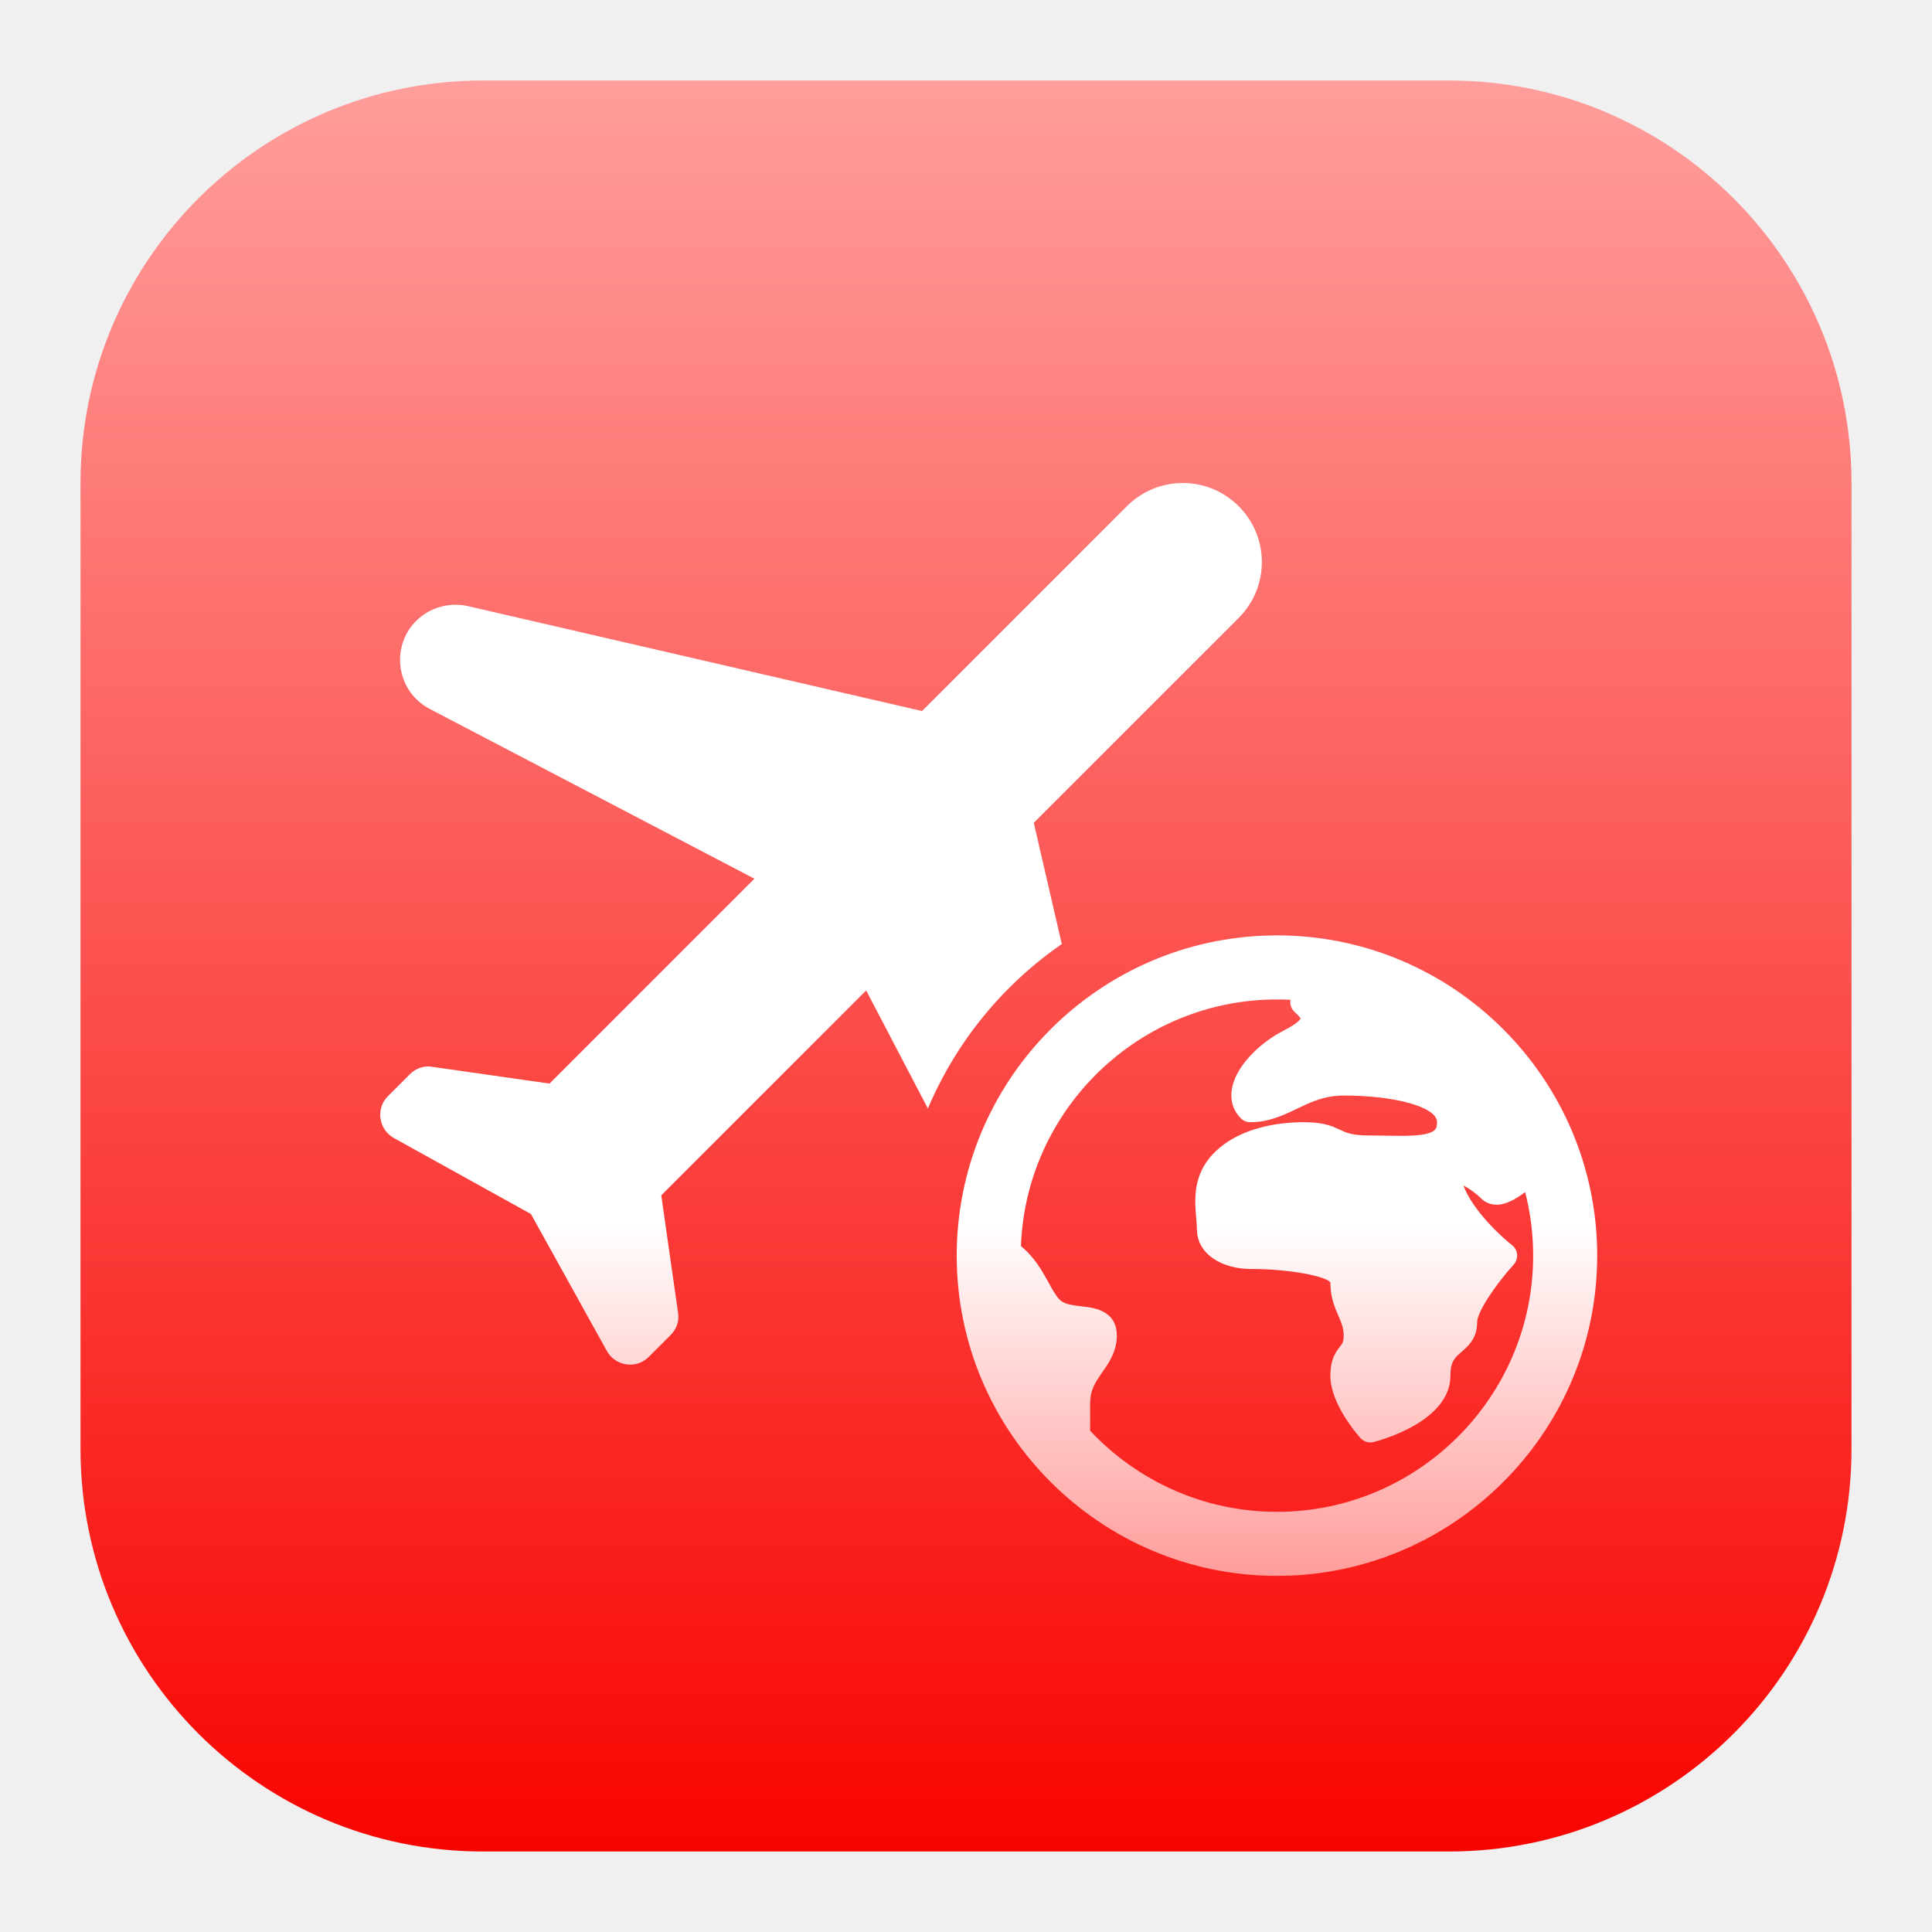
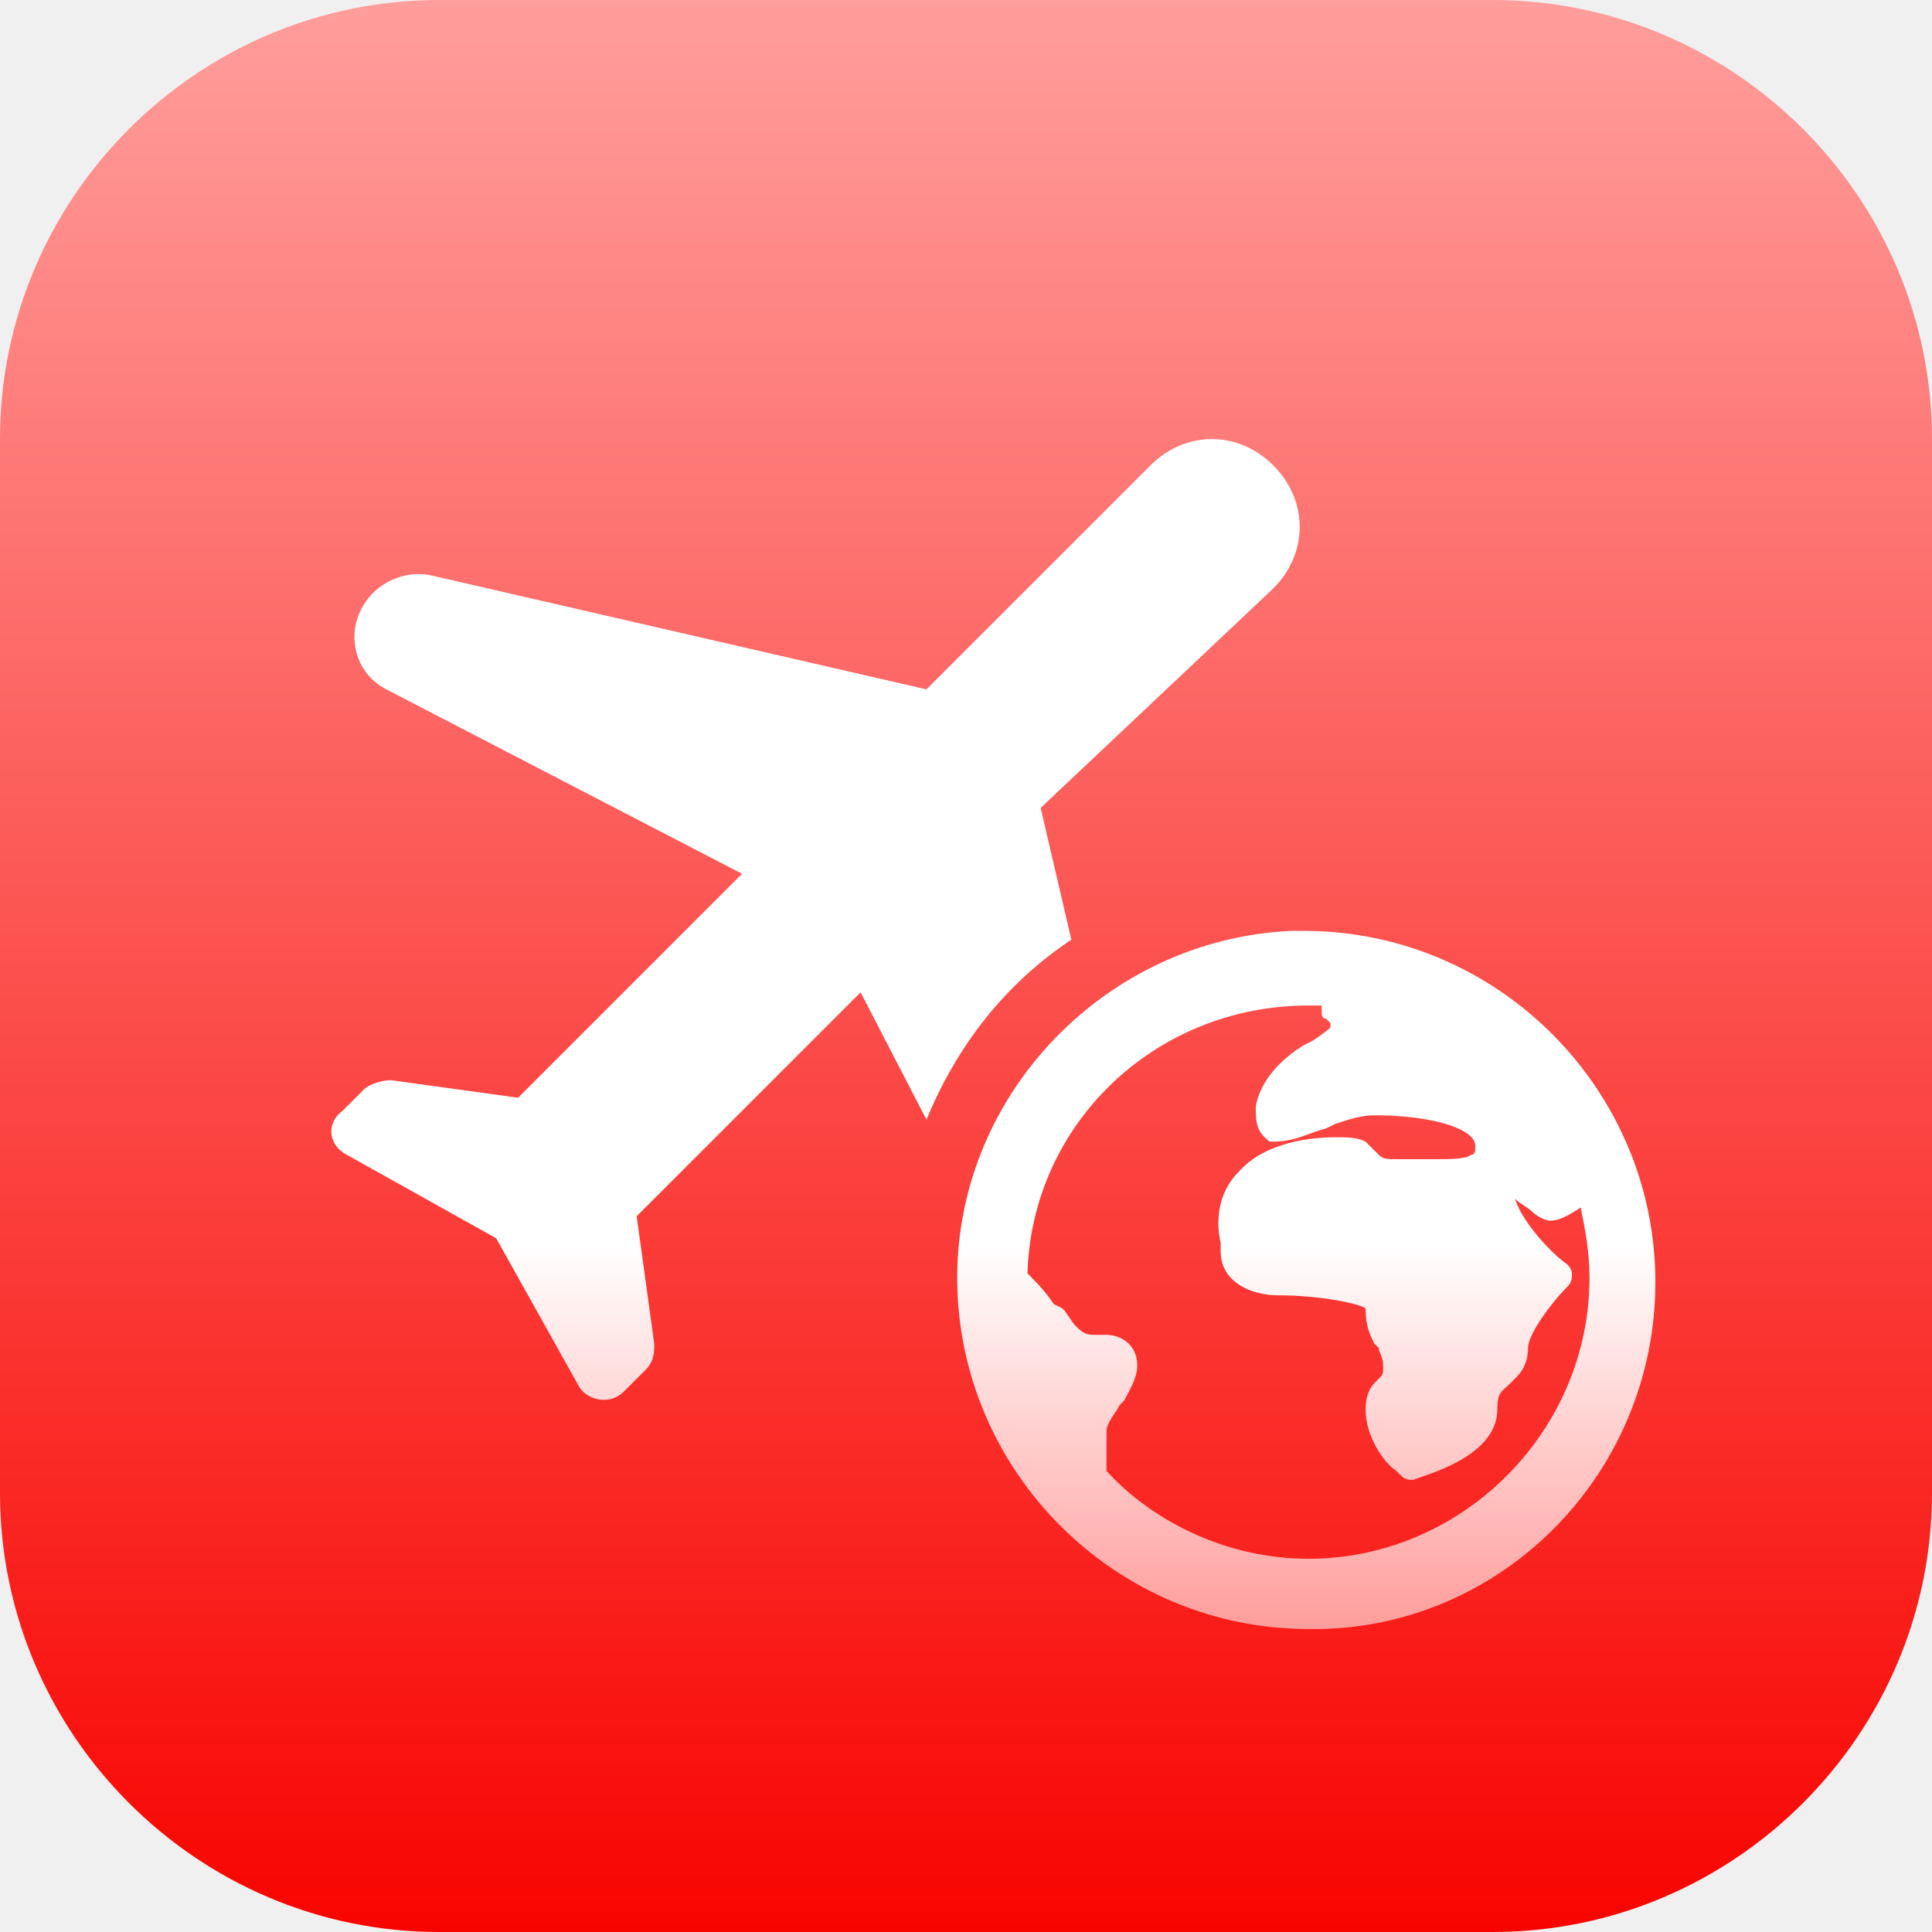
- <svg xmlns="http://www.w3.org/2000/svg" width="48" height="48" viewBox="0 0 48 48" fill="none">
-   <g clip-path="url(#clip0_0_656)">
-     <rect x="2" y="2" width="44" height="44" rx="10" fill="url(#paint0_linear_0_656)" />
-     <path fill-rule="evenodd" clip-rule="evenodd" d="M25.684 20.443L26.38 23.454C24.917 24.466 23.754 25.882 23.053 27.541L21.52 24.608L16.429 29.698L16.846 32.613C16.883 32.817 16.809 33.02 16.661 33.169L16.115 33.715C15.809 34.02 15.291 33.946 15.078 33.566L13.19 30.161L9.784 28.273C9.405 28.06 9.331 27.541 9.636 27.236L10.182 26.69C10.33 26.542 10.534 26.468 10.738 26.505L13.653 26.921L18.743 21.831L10.673 17.611C9.849 17.176 9.692 16.075 10.339 15.427C10.673 15.094 11.163 14.955 11.617 15.057L22.908 17.666L27.998 12.576C28.766 11.808 30.006 11.808 30.774 12.576C31.543 13.344 31.543 14.585 30.774 15.353L25.684 20.443ZM39.682 31.196C39.682 26.809 36.113 23.239 31.726 23.239L31.381 23.247C27.153 23.428 23.769 26.924 23.769 31.196C23.769 35.583 27.339 39.152 31.726 39.152L32.07 39.145C36.298 38.964 39.682 35.467 39.682 31.196ZM25.365 30.959C25.49 27.56 28.297 24.831 31.726 24.831C31.839 24.831 31.952 24.834 32.062 24.839C32.058 24.861 32.057 24.884 32.057 24.907C32.06 24.998 32.1 25.084 32.168 25.145C32.216 25.187 32.248 25.221 32.27 25.246L32.315 25.304C32.307 25.32 32.247 25.424 31.907 25.596L31.718 25.701C31.21 26.009 30.69 26.528 30.604 27.066C30.56 27.34 30.64 27.595 30.828 27.784C30.89 27.846 30.975 27.881 31.063 27.881C31.523 27.881 31.878 27.711 32.222 27.547L32.223 27.546L32.434 27.447C32.715 27.32 33.005 27.218 33.383 27.218C34.684 27.218 35.704 27.509 35.704 27.881C35.704 28.017 35.661 28.059 35.645 28.074C35.523 28.194 35.181 28.219 34.811 28.22L33.871 28.208C33.661 28.198 33.537 28.169 33.436 28.132L33.122 27.994C32.962 27.932 32.75 27.881 32.389 27.881C31.842 27.881 30.827 27.979 30.165 28.641C29.625 29.181 29.681 29.827 29.719 30.255L29.719 30.256L29.731 30.399L29.737 30.533C29.737 31.186 30.404 31.527 31.063 31.527C32.076 31.527 32.952 31.716 33.052 31.859C33.052 32.23 33.162 32.483 33.251 32.687L33.303 32.809C33.35 32.927 33.383 33.039 33.383 33.185C33.383 33.335 33.359 33.367 33.292 33.453L33.231 33.537C33.131 33.682 33.052 33.86 33.052 34.179C33.052 34.75 33.502 35.366 33.707 35.618L33.8 35.728C33.864 35.798 33.954 35.837 34.046 35.837C34.074 35.837 34.101 35.834 34.129 35.827C34.324 35.776 36.035 35.305 36.035 34.179C36.035 33.827 36.145 33.731 36.312 33.587L36.312 33.587L36.384 33.523C36.534 33.386 36.699 33.194 36.699 32.853C36.699 32.587 37.17 31.901 37.607 31.418C37.669 31.35 37.7 31.259 37.692 31.167C37.684 31.075 37.638 30.99 37.565 30.934C37.307 30.734 36.596 30.084 36.357 29.453C36.492 29.523 36.661 29.638 36.796 29.773C36.906 29.884 37.054 29.937 37.222 29.93C37.426 29.918 37.66 29.793 37.892 29.617C38.022 30.122 38.091 30.651 38.091 31.196C38.091 34.704 35.234 37.561 31.726 37.561C29.898 37.561 28.246 36.785 27.084 35.546L27.084 34.843L27.101 34.666C27.142 34.445 27.258 34.278 27.388 34.09L27.389 34.089L27.474 33.965C27.615 33.753 27.747 33.508 27.747 33.185C27.747 32.668 27.365 32.531 27.058 32.479L26.74 32.439C26.571 32.416 26.419 32.383 26.324 32.288C26.234 32.197 26.144 32.034 26.049 31.861L25.951 31.686C25.811 31.445 25.632 31.176 25.365 30.959Z" fill="url(#paint1_linear_0_656)" />
+ <svg xmlns="http://www.w3.org/2000/svg" version="1.1" id="Layer_1" x="0px" y="0px" viewBox="0 0 44 44" style="enable-background:new 0 0 44 44;" xml:space="preserve">
+   <style type="text/css">
+ 	.st0{fill:url(#SVGID_1_);}
+ 	.st1{fill-rule:evenodd;clip-rule:evenodd;fill:url(#SVGID_00000175283290821884208530000001699021631938245260_);}
+ </style>
+   <g>
+     <g>
+       <linearGradient id="SVGID_1_" gradientUnits="userSpaceOnUse" x1="22" y1="46.394" x2="22" y2="2.394" gradientTransform="matrix(1 0 0 -1 0 46.3937)">
+         <stop offset="0" style="stop-color:#FF9E9C" />
+         <stop offset="1" style="stop-color:#F80400" />
+       </linearGradient>
+       <path class="st0" d="M10,0h24c5.5,0,10,4.5,10,10v24c0,5.5-4.5,10-10,10H10C4.5,44,0,39.5,0,34V10C0,4.5,4.5,0,10,0z" />
+       <linearGradient id="SVGID_00000084500951390086019120000013672194397921421738_" gradientUnits="userSpaceOnUse" x1="22.564" y1="36.394" x2="22.564" y2="9.242" gradientTransform="matrix(1 0 0 -1 0 46.3937)">
+         <stop offset="0.677" style="stop-color:#FFFFFF" />
+         <stop offset="1" style="stop-color:#FF9D9B" />
+       </linearGradient>
+       <path style="fill-rule:evenodd;clip-rule:evenodd;fill:url(#SVGID_00000084500951390086019120000013672194397921421738_);" d="    M23.7,18.4l0.7,3c-1.5,1-2.6,2.4-3.3,4.1l-1.5-2.9l-5.1,5.1l0.4,2.9c0,0.2,0,0.4-0.2,0.6l-0.5,0.5c-0.3,0.3-0.8,0.2-1-0.1    l-1.9-3.4l-3.4-1.9c-0.4-0.2-0.5-0.7-0.1-1l0.5-0.5c0.1-0.1,0.4-0.2,0.6-0.2l2.9,0.4l5.1-5.1l-8.1-4.2c-0.8-0.4-1-1.5-0.3-2.2    c0.3-0.3,0.8-0.5,1.3-0.4l11.3,2.6l5.1-5.1c0.8-0.8,2-0.8,2.8,0c0.8,0.8,0.8,2,0,2.8L23.7,18.4z M37.7,29.2c0-4.4-3.6-8-8-8    l-0.3,0c-4.2,0.2-7.6,3.7-7.6,7.9c0,4.4,3.6,8,8,8l0.3,0C34.3,37,37.7,33.5,37.7,29.2z M23.4,29c0.1-3.4,2.9-6.1,6.4-6.1    c0.1,0,0.2,0,0.3,0c0,0,0,0,0,0.1c0,0.1,0,0.2,0.1,0.2c0,0,0.1,0.1,0.1,0.1l0,0.1c0,0-0.1,0.1-0.4,0.3l-0.2,0.1    c-0.5,0.3-1,0.8-1.1,1.4c0,0.3,0,0.5,0.2,0.7c0.1,0.1,0.1,0.1,0.2,0.1c0.5,0,0.8-0.2,1.2-0.3l0,0l0.2-0.1c0.3-0.1,0.6-0.2,0.9-0.2    c1.3,0,2.3,0.3,2.3,0.7c0,0.1,0,0.2-0.1,0.2c-0.1,0.1-0.5,0.1-0.8,0.1l-0.9,0c-0.2,0-0.3,0-0.4-0.1L31.1,26    c-0.2-0.1-0.4-0.1-0.7-0.1c-0.5,0-1.6,0.1-2.2,0.8c-0.5,0.5-0.5,1.2-0.4,1.6l0,0l0,0.1l0,0.1c0,0.7,0.7,1,1.3,1c1,0,1.9,0.2,2,0.3    c0,0.4,0.1,0.6,0.2,0.8l0.1,0.1c0,0.1,0.1,0.2,0.1,0.4c0,0.2,0,0.2-0.1,0.3l-0.1,0.1c-0.1,0.1-0.2,0.3-0.2,0.6    c0,0.6,0.4,1.2,0.7,1.4l0.1,0.1c0.1,0.1,0.2,0.1,0.2,0.1c0,0,0.1,0,0.1,0c0.2-0.1,1.9-0.5,1.9-1.6c0-0.4,0.1-0.4,0.3-0.6l0,0    l0.1-0.1c0.1-0.1,0.3-0.3,0.3-0.7c0-0.3,0.5-1,0.9-1.4c0.1-0.1,0.1-0.2,0.1-0.3c0-0.1-0.1-0.2-0.1-0.2c-0.3-0.2-1-0.9-1.2-1.5    c0.1,0.1,0.3,0.2,0.4,0.3c0.1,0.1,0.3,0.2,0.4,0.2c0.2,0,0.4-0.1,0.7-0.3c0.1,0.5,0.2,1,0.2,1.6c0,3.5-2.9,6.4-6.4,6.4    c-1.8,0-3.5-0.8-4.6-2l0-0.7l0-0.2c0-0.2,0.2-0.4,0.3-0.6l0,0l0.1-0.1c0.1-0.2,0.3-0.5,0.3-0.8c0-0.5-0.4-0.7-0.7-0.7l-0.3,0    c-0.2,0-0.3-0.1-0.4-0.2c-0.1-0.1-0.2-0.3-0.3-0.4L24,29.7C23.8,29.4,23.6,29.2,23.4,29z" />
+     </g>
  </g>
-   <defs>
-     <linearGradient id="paint0_linear_0_656" x1="24" y1="2" x2="24" y2="46" gradientUnits="userSpaceOnUse">
-       <stop stop-color="#FF9E9C" />
-       <stop offset="1" stop-color="#F80400" />
-     </linearGradient>
-     <linearGradient id="paint1_linear_0_656" x1="24.564" y1="12" x2="24.564" y2="39.152" gradientUnits="userSpaceOnUse">
-       <stop offset="0.677" stop-color="white" />
-       <stop offset="1" stop-color="#FF9D9B" />
-     </linearGradient>
-     <clipPath id="clip0_0_656">
-       <rect width="48" height="48" fill="white" />
-     </clipPath>
-   </defs>
</svg>
